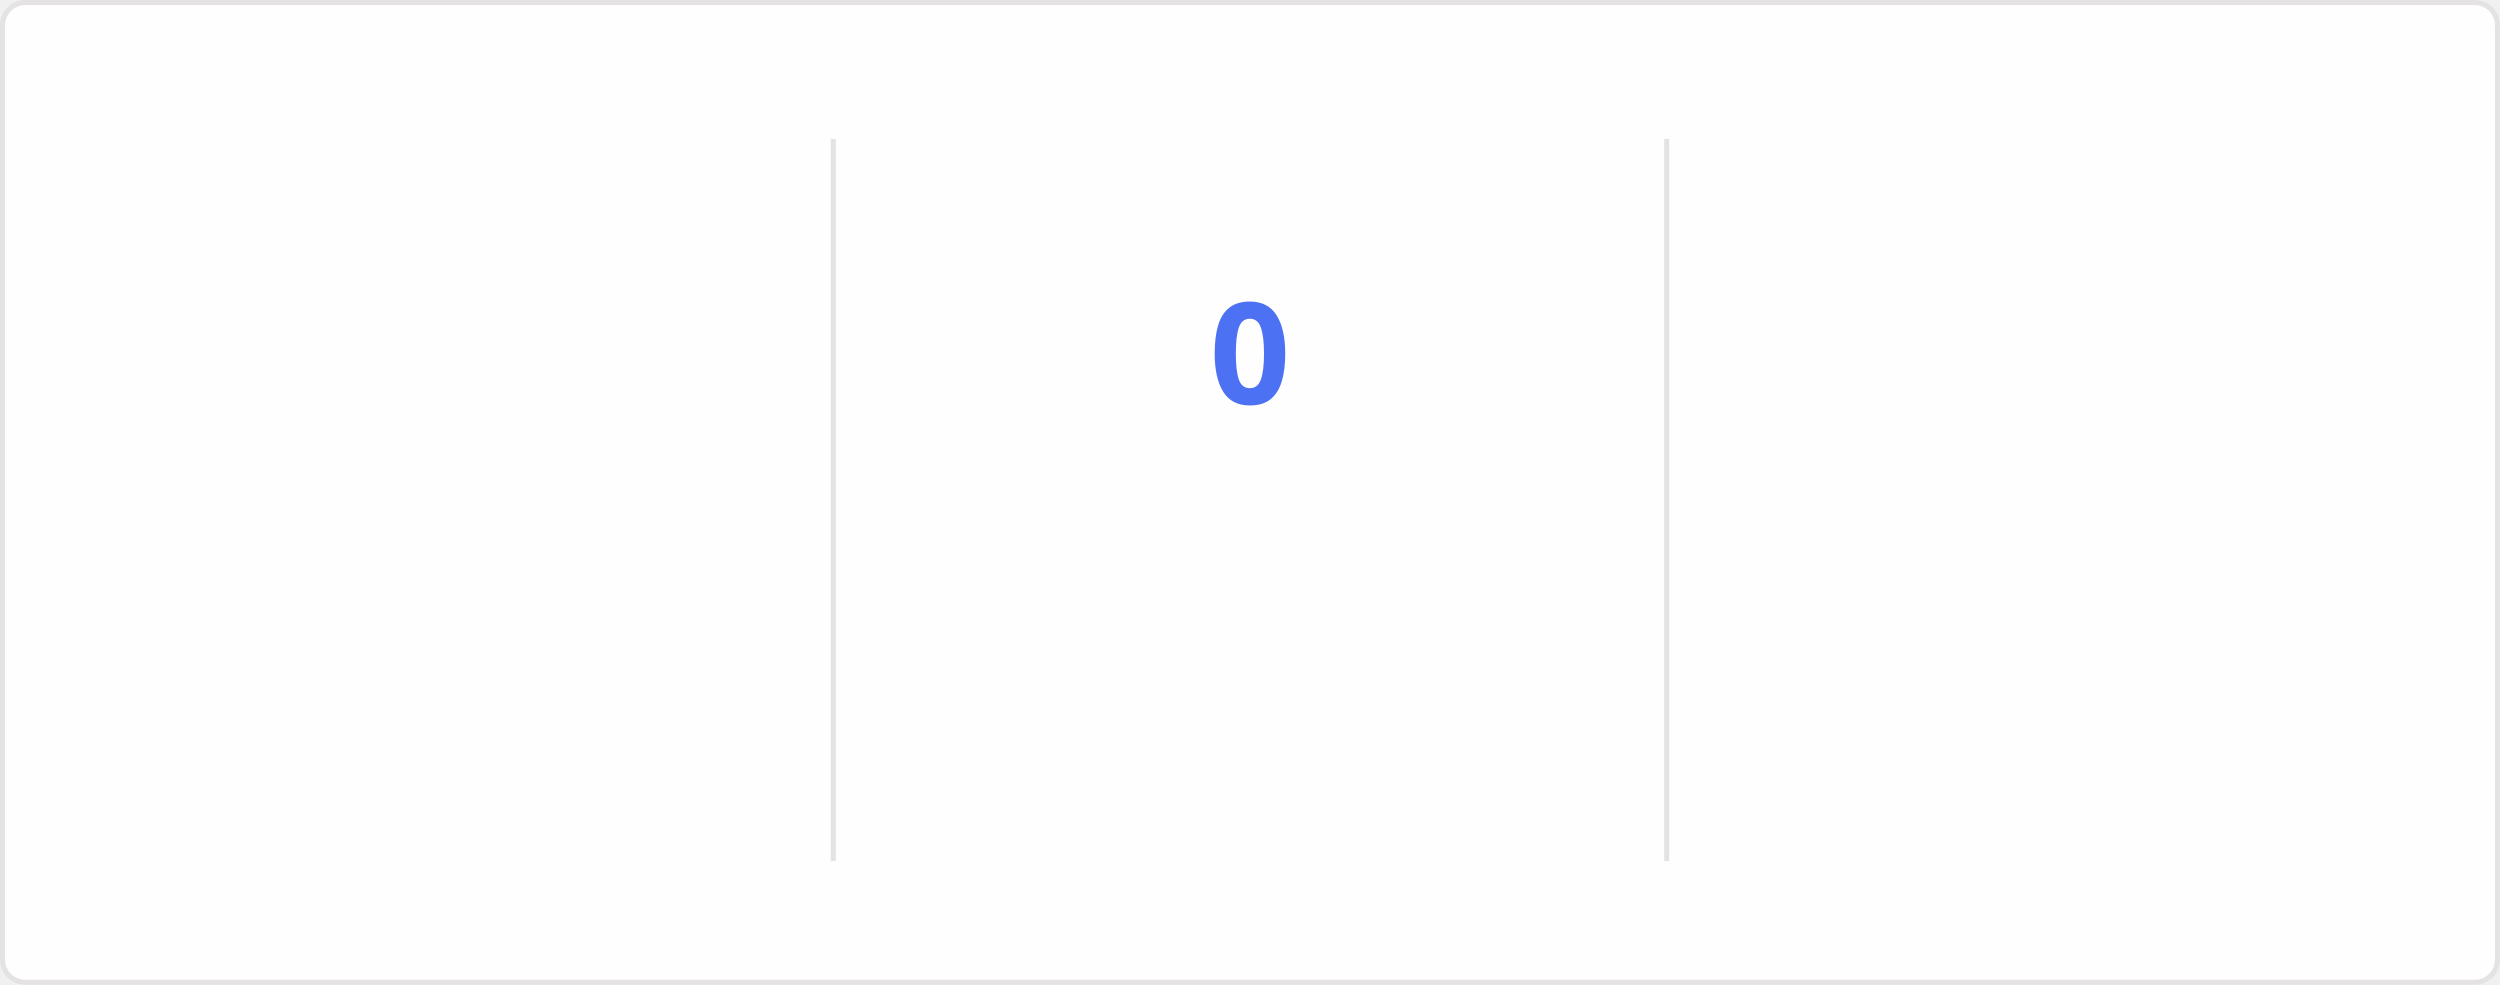
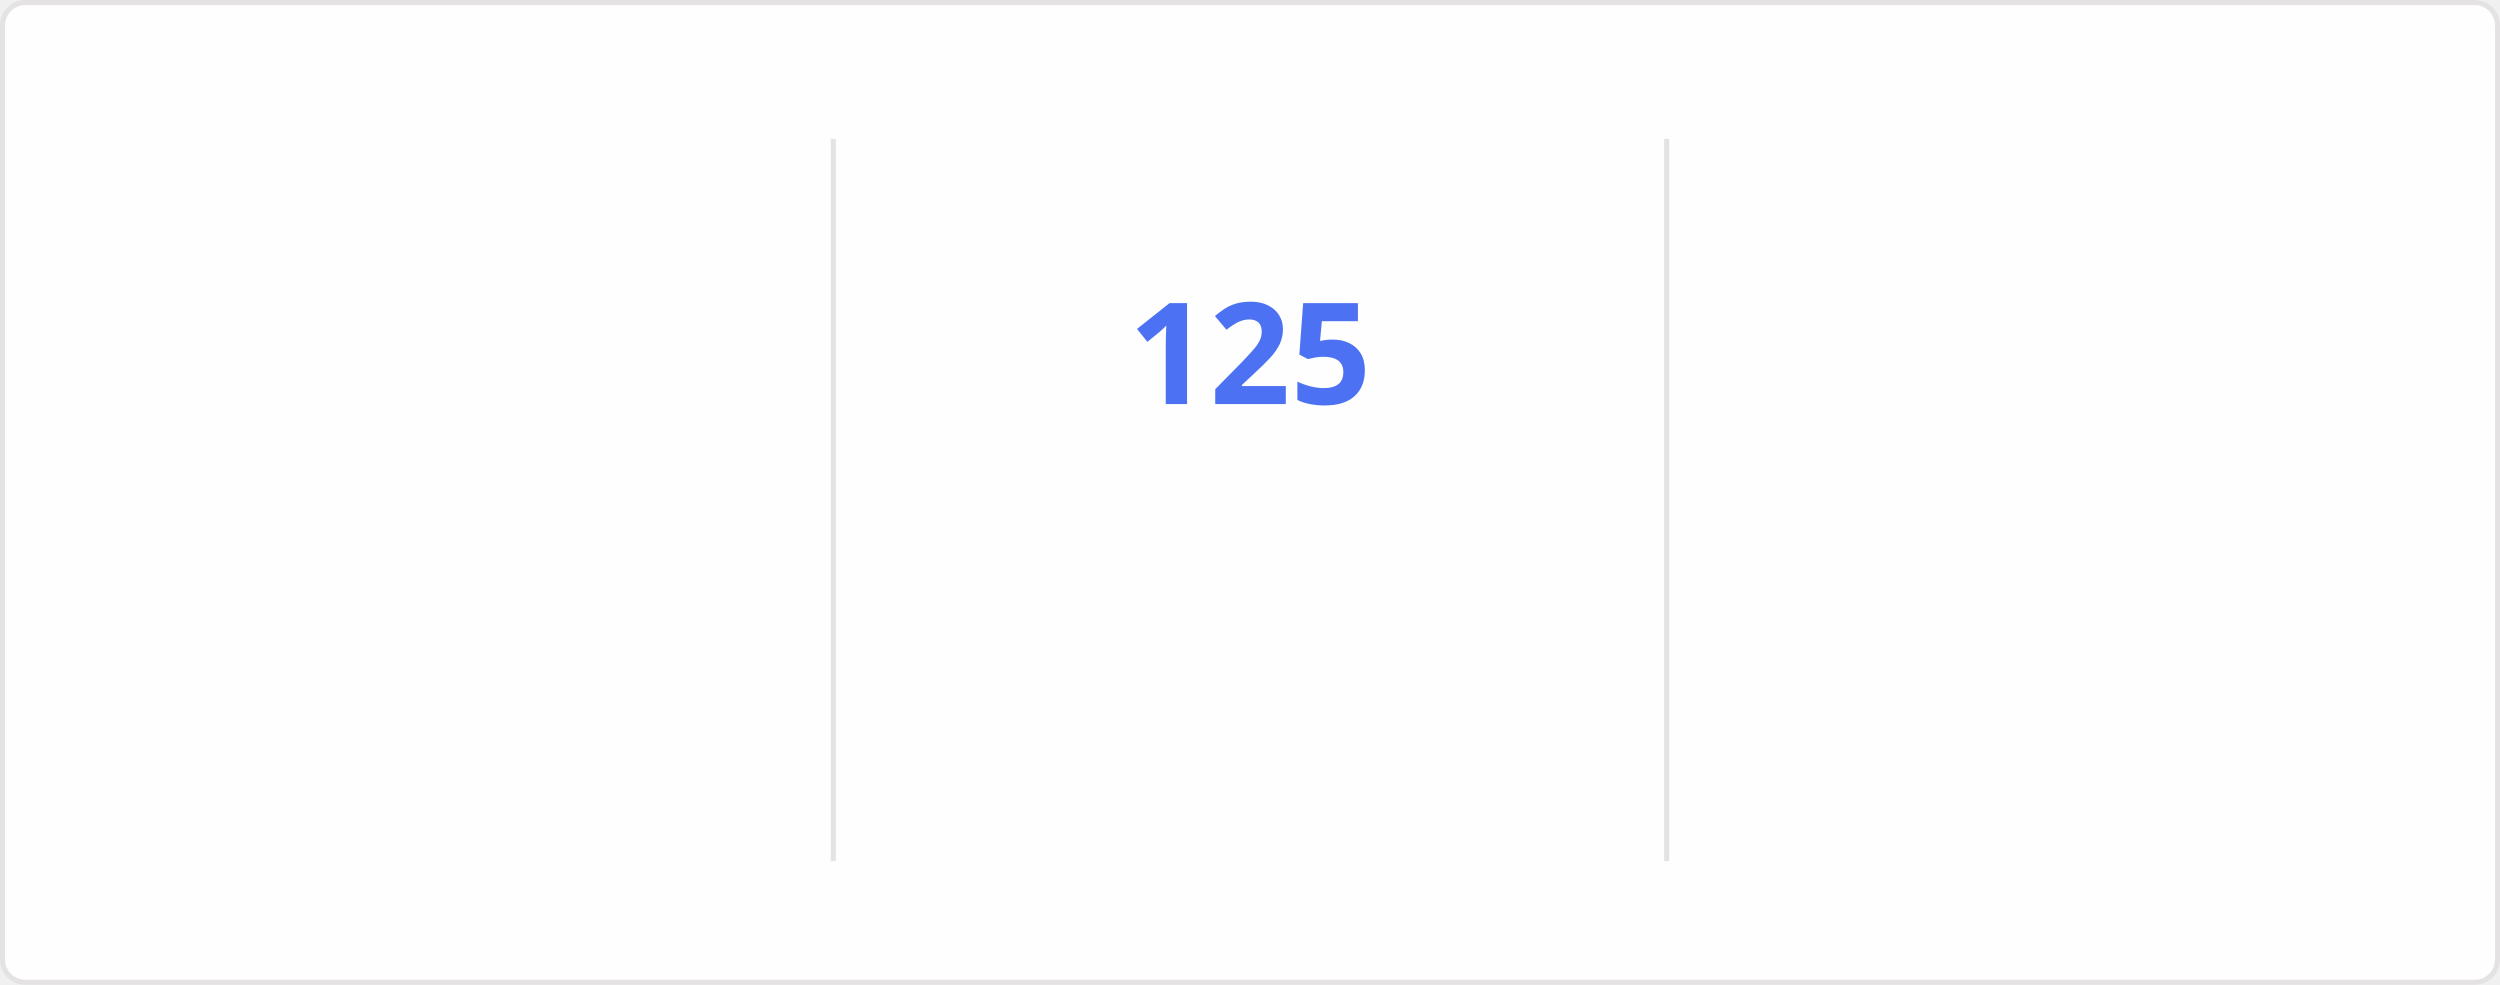
<svg xmlns="http://www.w3.org/2000/svg" style="isolation: isolate" viewBox="0 0 495 195" width="495px" height="195px" direction="ltr">
  <style>
    @keyframes currstreak {
      0% { font-size: 3px; opacity: 0.2; }
      80% { font-size: 34px; opacity: 1; }
      100% { font-size: 28px; opacity: 1; }
    }
    @keyframes fadein {
      0% { opacity: 0; }
      100% { opacity: 1; }
    }
    .big-number {
      font-family: "Segoe UI", Ubuntu, sans-serif;
      font-weight: 700;
      font-size: 28px;
      fill: #2f80ed;
    }
    .label {
      font-family: "Segoe UI", Ubuntu, sans-serif;
      font-weight: 400;
      font-size: 14px;
      fill: #2f80ed;
    }
    .range-text {
      font-family: "Segoe UI", Ubuntu, sans-serif;
      font-weight: 400;
      font-size: 12px;
      fill: #434d58;
    }
    .current-streak-num {
      font-family: "Segoe UI", Ubuntu, sans-serif;
      font-weight: 700;
      font-size: 28px;
      fill: #4c71f2;
    }</style>
  <defs>
    <clipPath id="outer_rectangle">
      <rect width="495" height="195" rx="4.5" />
    </clipPath>
    <mask id="mask_out_ring_behind_fire">
      <rect width="495" height="195" fill="white" />
      <ellipse id="mask-ellipse" cx="247.5" cy="32" rx="13" ry="18" fill="black" />
    </mask>
  </defs>
  <g clip-path="url(#outer_rectangle)">
    <g style="isolation: isolate">
      <rect fill="#fffefe" rx="4.5" x="0.5" y="0.5" width="494" height="194" stroke="#e4e2e2" />
    </g>
    <g style="isolation: isolate">
      <line x1="165" y1="28" x2="165" y2="170" vector-effect="non-scaling-stroke" stroke-width="1" stroke="#e4e2e2" stroke-linejoin="miter" stroke-linecap="square" stroke-miterlimit="3" />
      <line x1="330" y1="28" x2="330" y2="170" vector-effect="non-scaling-stroke" stroke-width="1" stroke="#e4e2e2" stroke-linejoin="miter" stroke-linecap="square" stroke-miterlimit="3" />
    </g>
    <g style="isolation: isolate">
      <g transform="translate(82.5, 48)">
        <text x="0" y="32" stroke-width="0" text-anchor="middle" class="big-number" style="opacity: 0; animation: fadein 0.5s linear forwards 0.6s">
            7.3K
          </text>
      </g>
      <g transform="translate(82.5, 84)">
        <text x="0" y="32" stroke-width="0" text-anchor="middle" class="label" style="opacity: 0; animation: fadein 0.5s linear forwards 0.7s">
            Total Contributions
          </text>
      </g>
      <g transform="translate(82.5, 114)">
        <text x="0" y="32" stroke-width="0" text-anchor="middle" class="range-text" style="opacity: 0; animation: fadein 0.5s linear forwards 0.8s">
            Nov 9 - Present
          </text>
      </g>
    </g>
    <g style="isolation: isolate">
      <g mask="url(#mask_out_ring_behind_fire)">
        <circle cx="247.5" cy="71" r="40" fill="none" stroke="#2f80ed" stroke-width="5" style="opacity: 0; animation: fadein 0.5s linear forwards 0.4s" />
      </g>
      <g transform="translate(247.5, 19.5)" stroke-opacity="0" style="opacity: 0; animation: fadein 0.5s linear forwards 0.6s">
        <path d="M -12 -0.5 L 15 -0.5 L 15 23.5 L -12 23.5 L -12 -0.5 Z" fill="none" />
        <path d="M 1.5 0.67 C 1.5 0.67 2.24 3.32 2.24 5.47 C 2.24 7.53 0.89 9.2 -1.17 9.2 C -3.23 9.2 -4.79 7.53 -4.79 5.47 L -4.76 5.11 C -6.78 7.51 -8 10.62 -8 13.99 C -8 18.41 -4.42 22 0 22 C 4.42 22 8 18.41 8 13.99 C 8 8.6 5.41 3.79 1.5 0.67 Z M -0.29 19 C -2.07 19 -3.51 17.6 -3.51 15.86 C -3.51 14.24 -2.46 13.1 -0.7 12.74 C 1.07 12.38 2.9 11.53 3.92 10.16 C 4.31 11.45 4.51 12.81 4.51 14.2 C 4.51 16.85 2.36 19 -0.29 19 Z" fill="#2f80ed" stroke-opacity="0" />
      </g>
      <g transform="translate(247.5, 48)">
        <text x="0" y="32" stroke-width="0" text-anchor="middle" class="current-streak-num" style="animation: currstreak 0.6s linear forwards">
-             0
+             125
          </text>
      </g>
      <g transform="translate(247.5, 108)">
        <text x="0" y="32" stroke-width="0" text-anchor="middle" class="label" style="opacity: 0; animation: fadein 0.5s linear forwards 0.9s">
            Current Streak
          </text>
      </g>
      <g transform="translate(247.5, 145)">
        <text x="0" y="21" stroke-width="0" text-anchor="middle" class="range-text" style="opacity: 0; animation: fadein 0.5s linear forwards 0.9s">
-             0 days
+             Jul 12 - Nov 13
          </text>
      </g>
    </g>
    <g style="isolation: isolate">
      <g transform="translate(412.5, 48)">
        <text x="0" y="32" stroke-width="0" text-anchor="middle" class="big-number" style="opacity: 0; animation: fadein 0.5s linear forwards 1.2s">
-             124
+             125
          </text>
      </g>
      <g transform="translate(412.5, 84)">
        <text x="0" y="32" stroke-width="0" text-anchor="middle" class="label" style="opacity: 0; animation: fadein 0.5s linear forwards 1.3s">
            Longest Streak
          </text>
      </g>
      <g transform="translate(412.5, 114)">
        <text x="0" y="32" stroke-width="0" text-anchor="middle" class="range-text" style="opacity: 0; animation: fadein 0.5s linear forwards 1.4s">
-             Jul 12 - Nov 12
+             Jul 12 - Nov 13
          </text>
      </g>
    </g>
  </g>
</svg>
